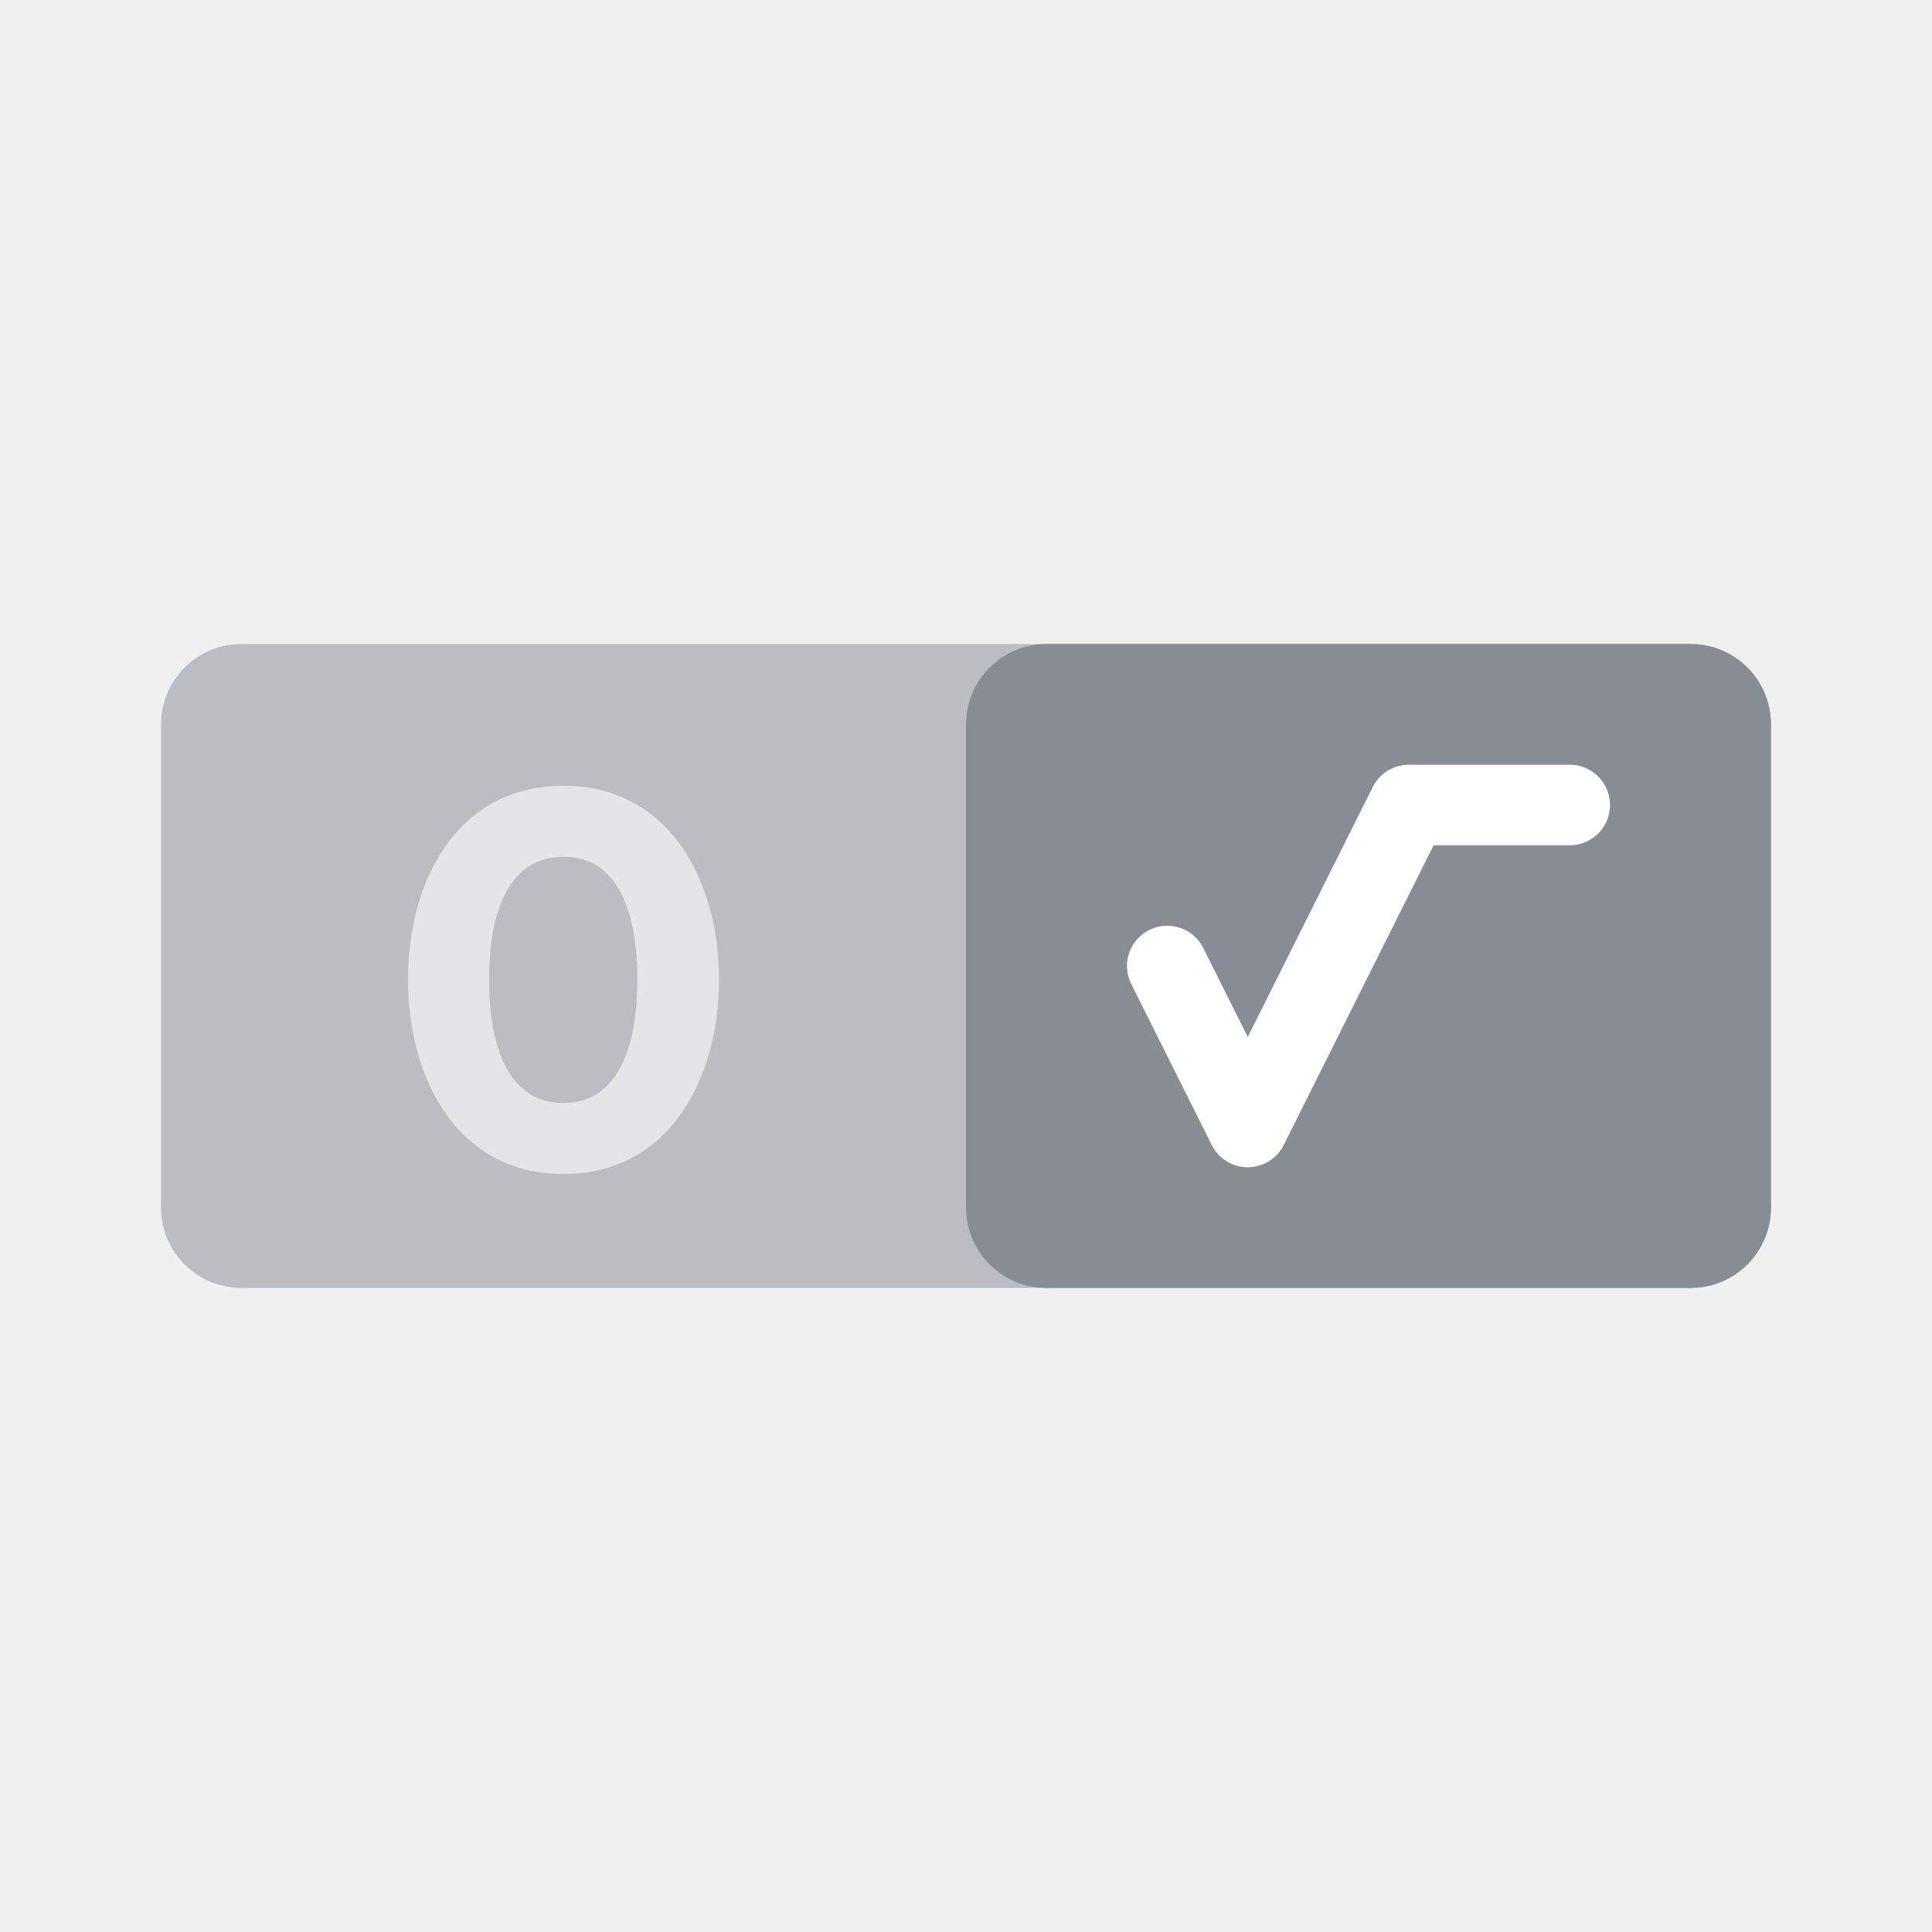
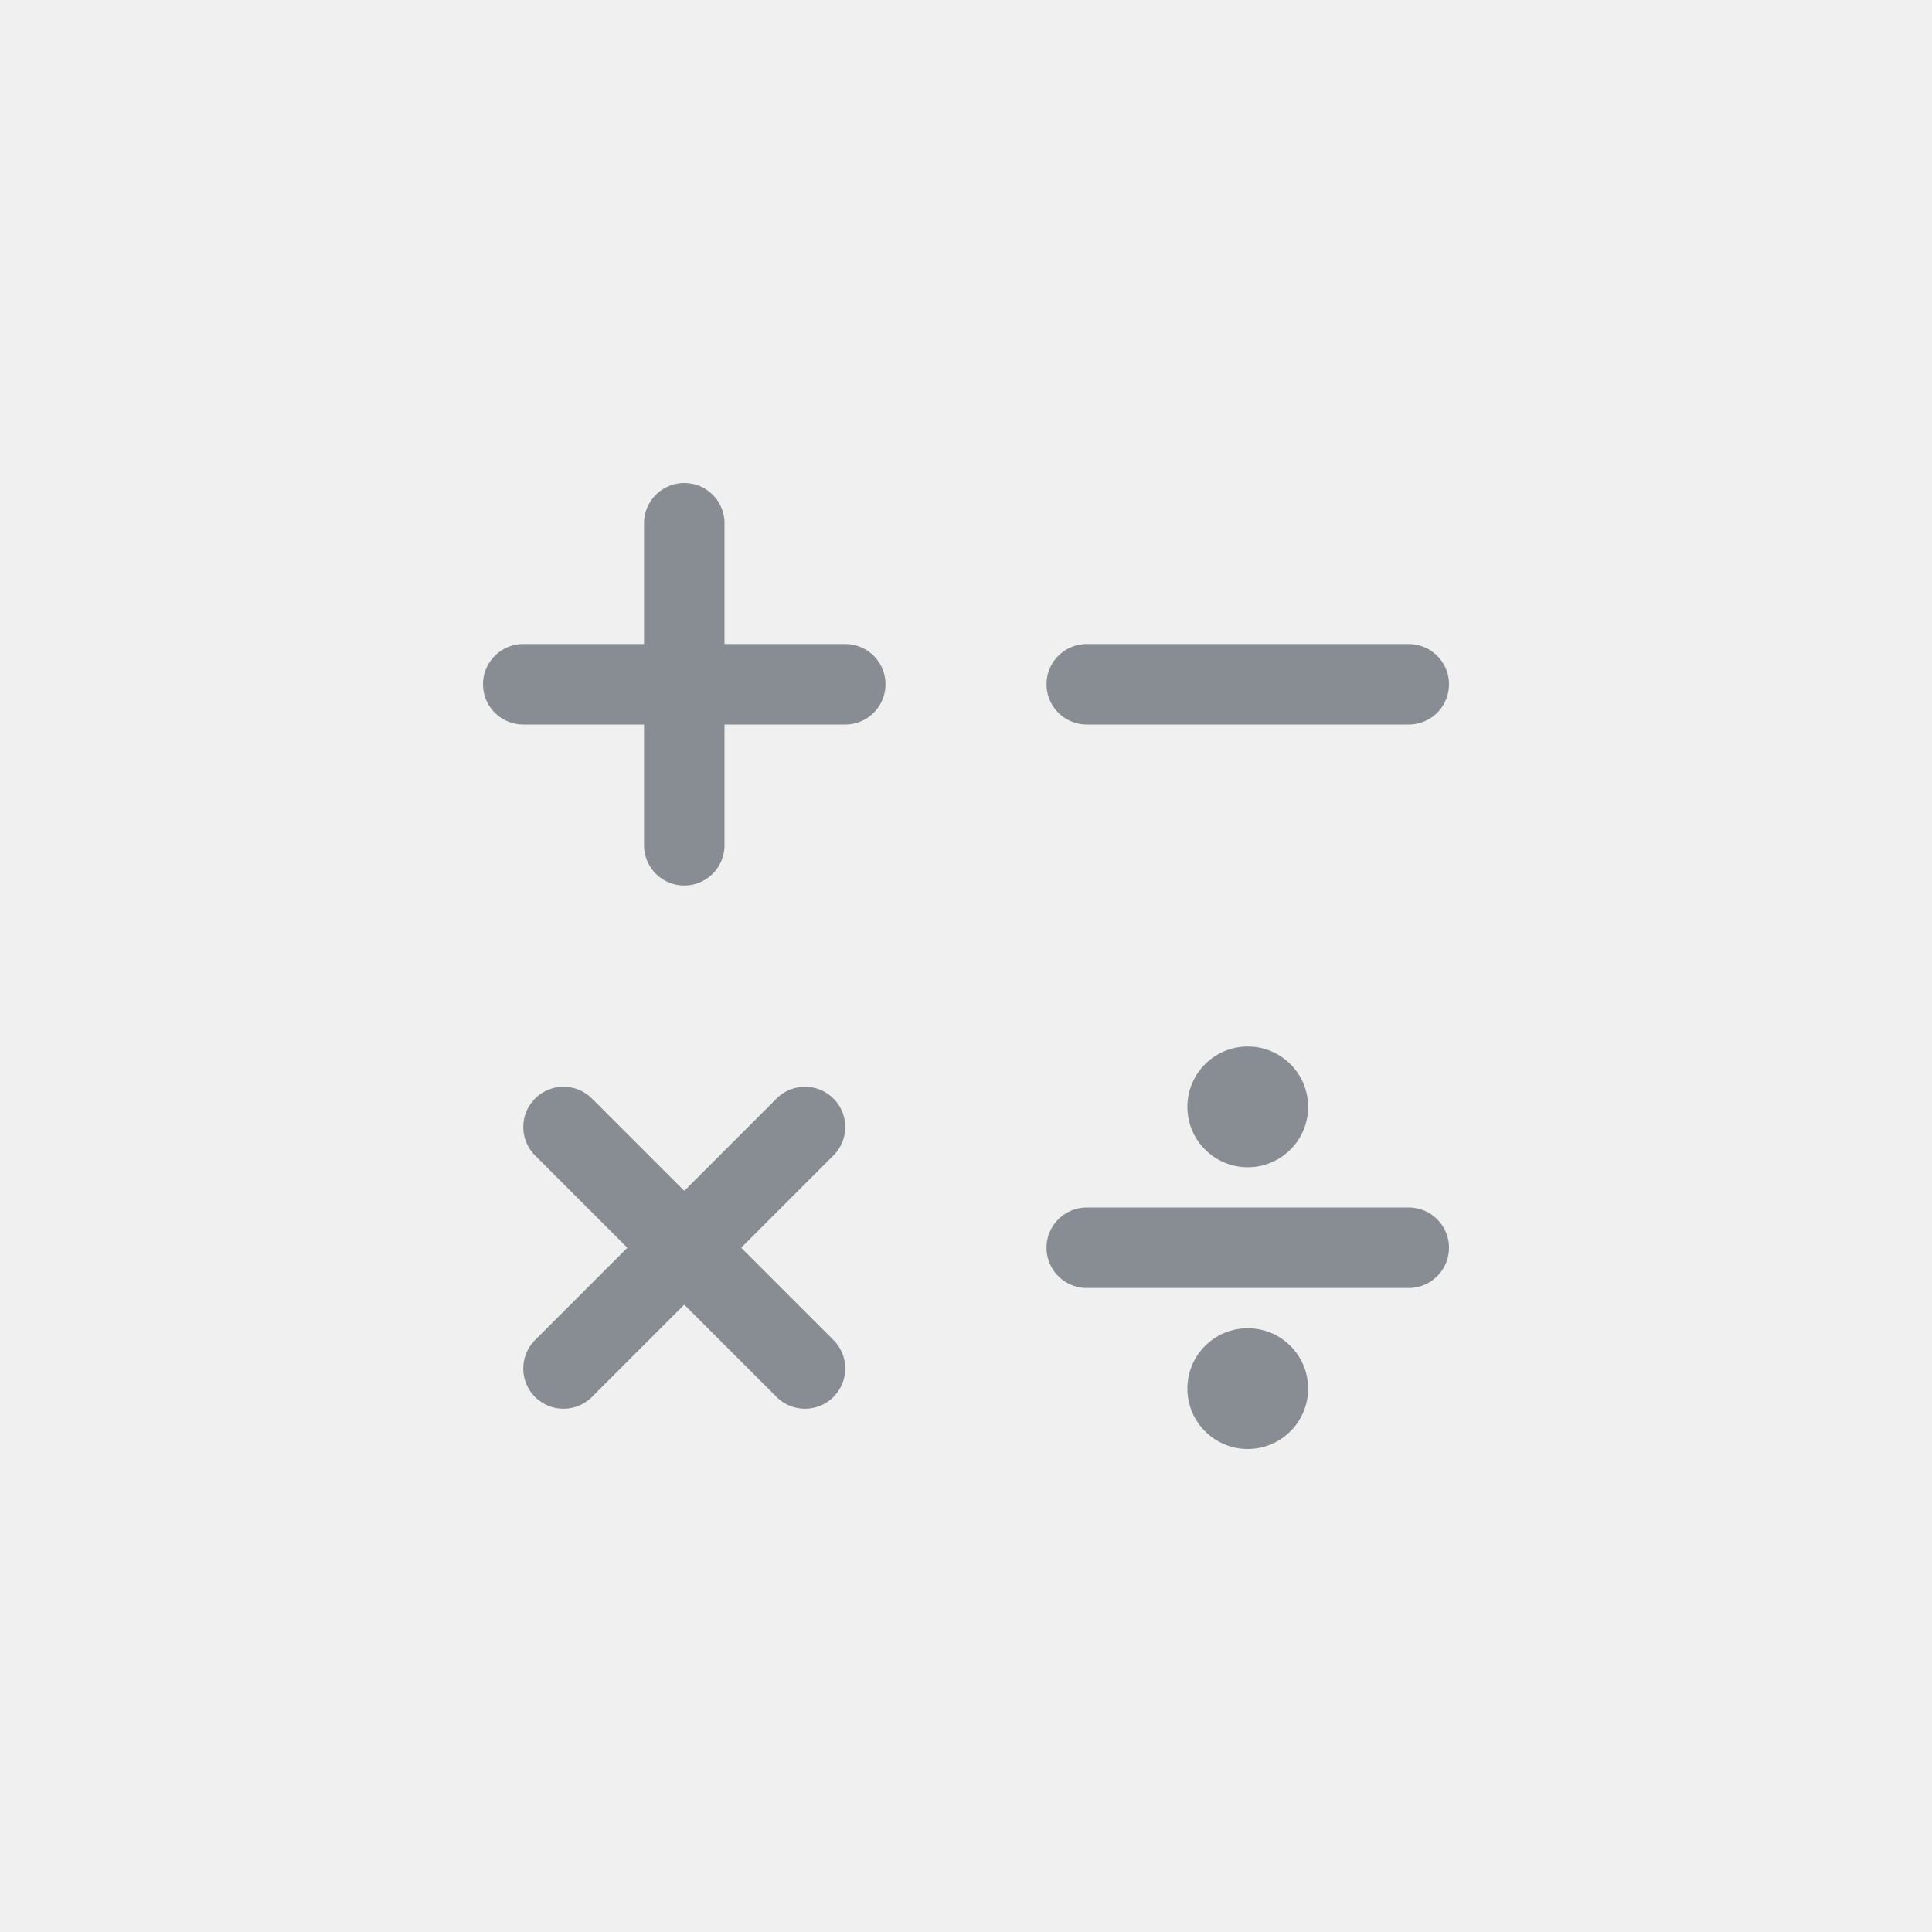
<svg xmlns="http://www.w3.org/2000/svg" width="48px" height="48px" viewBox="0 0 48 48" version="1.1">
  <defs />
  <g id="Math-Input" stroke="none" stroke-width="1" fill="none" fill-rule="evenodd">
    <g id="[Assets]-Math-Input" transform="translate(-1068, -200)">
      <g id="math_keypad_icon_on_page_symbols" transform="translate(1068, 200)">
        <rect id="bounds" fill-opacity="0" fill="#FF0088" x="0" y="0" width="48" height="48" />
-         <g id="horizontal-toggle" stroke-width="1" transform="translate(4, 16)">
-           <rect id="track" fill="#BABEC2" x="0" y="0" width="40" height="16" rx="2" />
-           <rect id="selection" fill="#888D93" x="20" y="0" width="20" height="16" rx="2" />
-           <polyline id="radical" stroke="#FFFFFF" stroke-width="2" stroke-linecap="round" stroke-linejoin="round" points="25 8 27 12 31 4 35 4" />
-           <path d="M10,13.168 C12.66,13.168 13.864,10.746 13.864,8.338 C13.864,5.93 12.66,3.522 10,3.522 C7.326,3.522 6.136,5.93 6.136,8.338 C6.136,10.746 7.326,13.168 10,13.168 L10,13.168 Z M10,11.404 C8.656,11.404 8.152,10.06 8.152,8.338 C8.152,6.616 8.656,5.286 10,5.286 C11.33,5.286 11.834,6.616 11.834,8.338 C11.834,10.06 11.33,11.404 10,11.404 L10,11.404 Z" id="0" fill="#E3E5E6" />
+         <g id="arithmetic" stroke-width="1" transform="translate(13, 13)">
+           <g id="divide" transform="translate(14, 13)">
+             <path d="M0,5 L8,5" id="line" stroke="#888D93" stroke-width="2" stroke-linecap="round" stroke-linejoin="round" />
+             <circle id="Oval-30" fill="#888D93" cx="4" cy="1.5" r="1.5" />
+             <circle id="Oval-30" fill="#888D93" cx="4" cy="8.5" r="1.5" />
+           </g>
+           <g id="multiply" transform="translate(1, 15)" stroke="#888D93" stroke-width="2" stroke-linecap="round" stroke-linejoin="round">
+             <path d="M0,6 L6,0" id="line" />
+             <path d="M0,0 L6,6" id="line" />
+           </g>
+           <g id="subtract" transform="translate(14, 3)" stroke="#888D93" stroke-width="2" stroke-linecap="round" stroke-linejoin="round">
+             <path d="M0,1 L8,1" id="line" />
+           </g>
+           <g id="add" stroke="#888D93" stroke-width="2" stroke-linecap="round" stroke-linejoin="round">
+             <path d="M4,8 L4,0" id="line" />
+             <path d="M0,4 L8,4" id="line" />
+           </g>
        </g>
      </g>
    </g>
  </g>
</svg>
